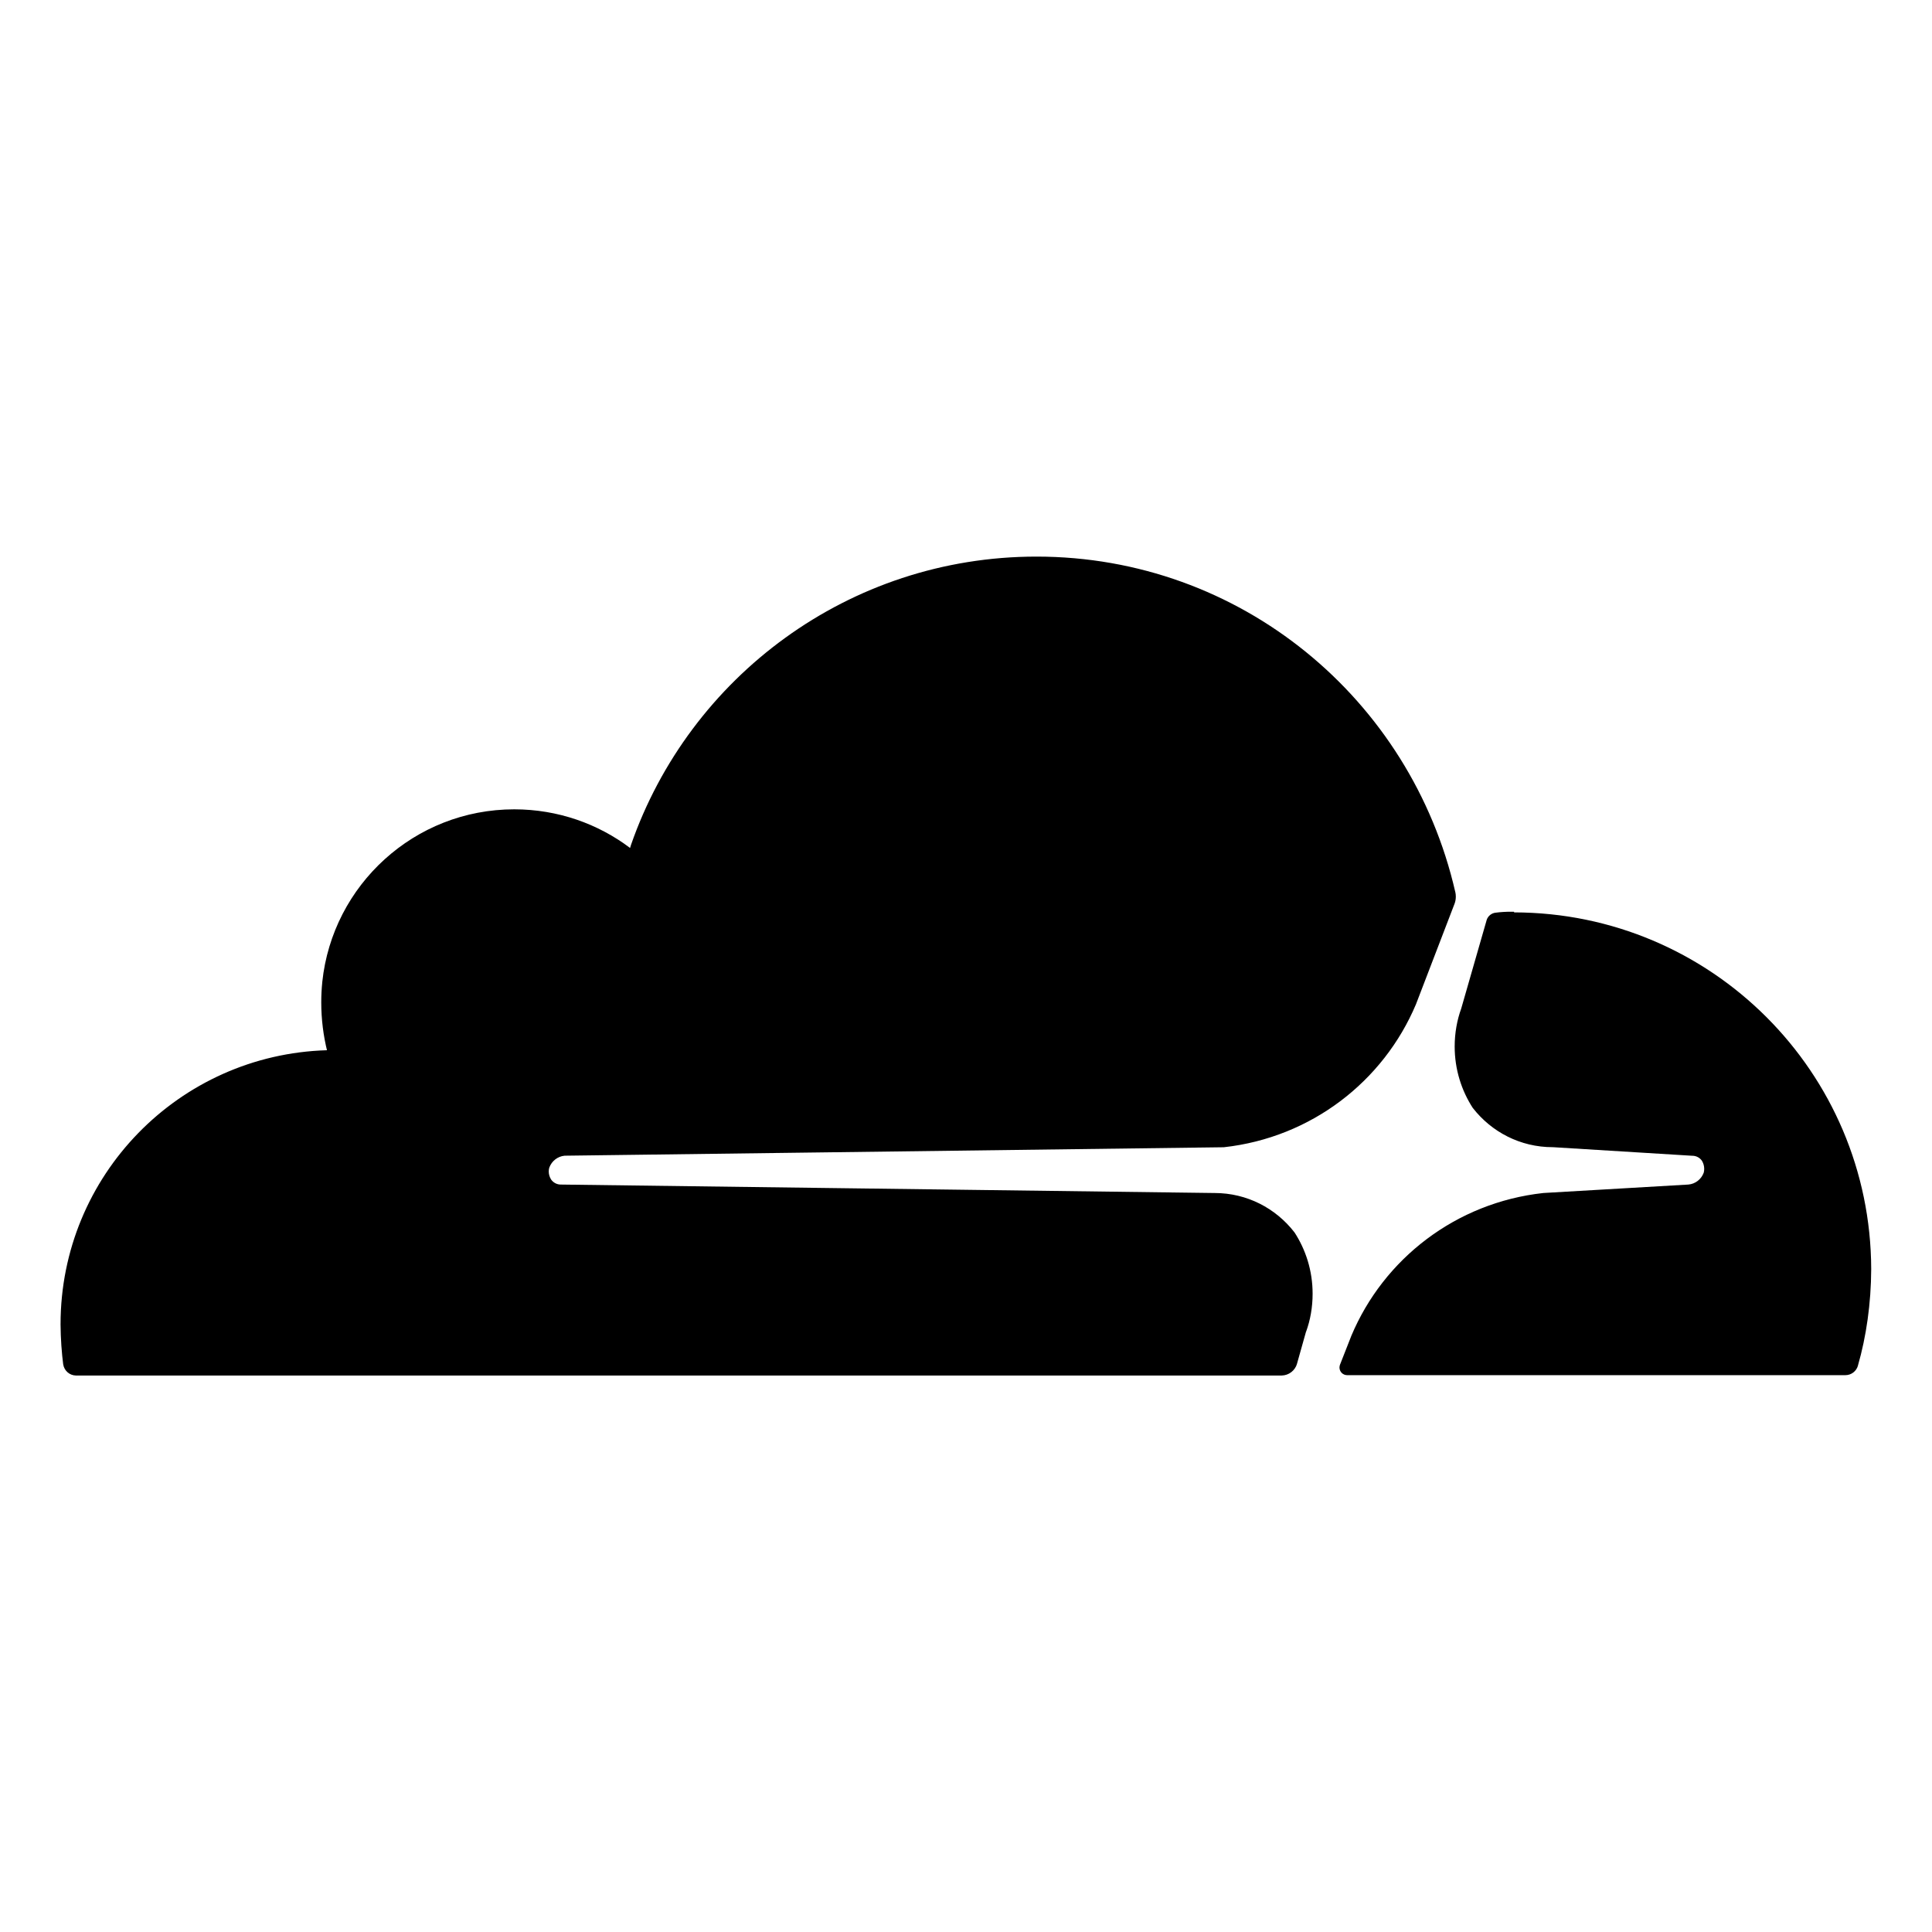
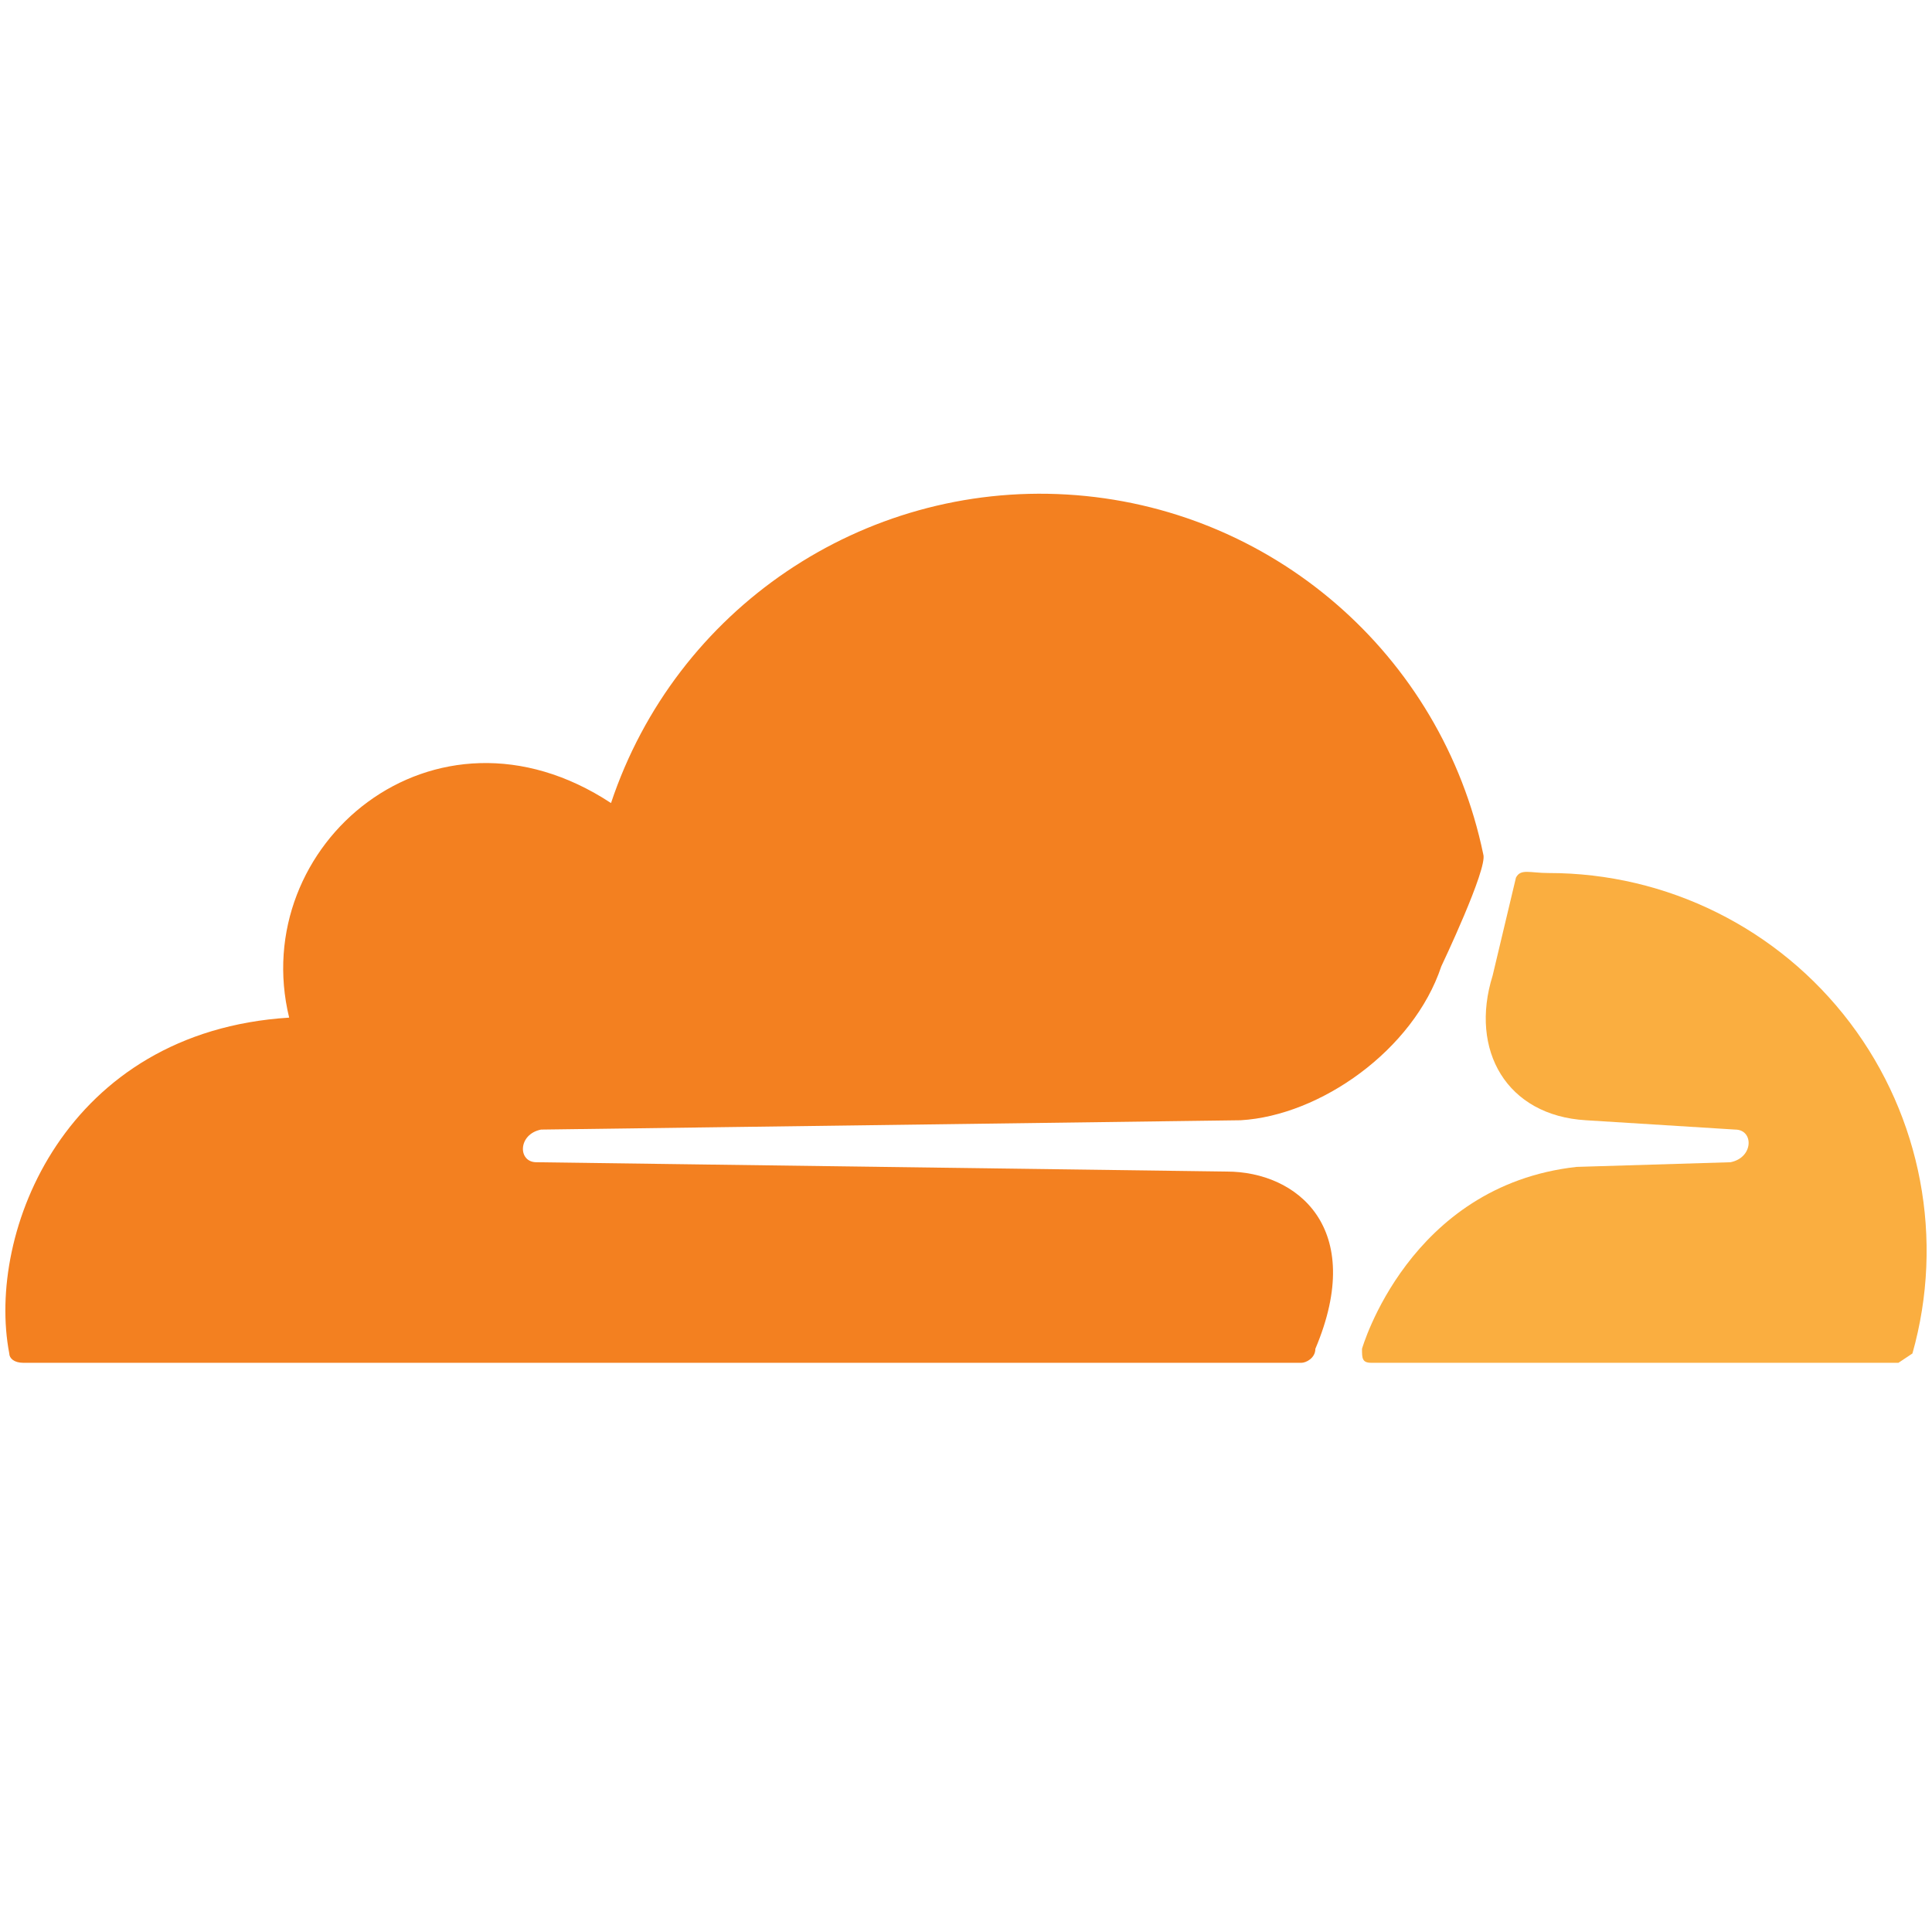
- <svg xmlns="http://www.w3.org/2000/svg" height="800" viewBox="0 0 32 32" width="800">
-   <path d="m25.079 15.102c-.015 0-.032-.001-.049-.001-.087 0-.174.005-.258.016l.01-.001c-.074.004-.136.054-.158.121v.001l-.422 1.468c-.068.187-.108.402-.108.627 0 .378.112.731.305 1.026l-.004-.007c.309.397.786.649 1.323.649h.005l2.304.142h.004c.067 0 .127.035.161.087v.001c.022.037.035.082.035.129 0 .023-.003.046-.009.068v-.002c-.04.107-.138.184-.254.194h-.001l-2.401.14c-1.447.159-2.644 1.089-3.18 2.366l-.01.026-.176.448c-.006.015-.01.032-.01.05 0 .07.057.127.127.127h.006 8.244.002c.099 0 .182-.066.208-.156v-.002c.138-.479.218-1.03.22-1.599v-.001c-.009-3.262-2.653-5.903-5.916-5.907zm-3.445 6.952c.068-.186.107-.401.107-.625 0-.379-.112-.731-.306-1.026l.004.007c-.308-.397-.785-.65-1.322-.65-.002 0-.003 0-.005 0l-10.821-.14c-.001 0-.002 0-.003 0-.068 0-.128-.035-.163-.088v-.001c-.022-.036-.036-.08-.036-.127 0-.024.003-.047.01-.069v.002c.04-.107.137-.184.253-.195h.001l10.917-.14c1.447-.16 2.643-1.09 3.182-2.366l.01-.026.624-1.626c.017-.039.027-.085.027-.133 0-.027-.003-.054-.009-.079v.002c-.735-3.203-3.561-5.555-6.936-5.555-3.109 0-5.751 1.996-6.717 4.776l-.015.05c-.528-.399-1.195-.64-1.919-.64-1.651 0-3.01 1.252-3.179 2.859l-.001.014c-.01.097-.016.21-.016.324 0 .281.035.555.1.816l-.005-.023c-2.452.071-4.413 2.076-4.413 4.539v.006c.002.234.018.463.047.687l-.003-.028c.017.104.104.182.211.184h19.971c.12-.003.22-.083.253-.192v-.002l.15-.533z" />
+ <svg xmlns="http://www.w3.org/2000/svg" height="512" viewBox="0 0 512 512" width="512">
+   <path d="m0 0h512v512h-512z" fill="none" />
+   <path d="m348.584 357.449c13.598-32.14-4.944-46.974-23.487-46.974l-182.951-2.472c-4.945 0-4.945-7.417 1.236-8.653l185.424-2.472c21.015-1.236 45.738-18.543 53.155-40.793 0 0 12.361-25.96 11.125-29.668-11.002-53.084-56.252-92.183-110.371-95.366-54.118-3.184-103.641 30.34-120.79 81.768-46.974-30.904-96.421 11.125-85.295 56.863-59.336 3.709-80.351 56.864-74.17 89.004 0 1.236 1.236 2.472 3.709 2.472h338.707c1.236 0 3.708-1.236 3.708-3.709z" fill="#f38020" />
+   <path d="m410.392 231.361c-4.944 0-7.417-1.236-8.653 1.237l-6.181 25.959c-6.18 19.778 3.709 37.085 24.724 38.321l39.557 2.472c4.944 0 4.944 7.417-1.236 8.653l-40.794 1.236c-44.501 4.945-56.863 48.21-56.863 48.21 0 2.473 0 3.709 2.472 3.709h139.686l3.709-2.472c8.521-30.193 2.398-62.634-16.542-87.644-18.94-25.011-48.506-39.698-79.879-39.681" fill="#faae40" />
</svg>
